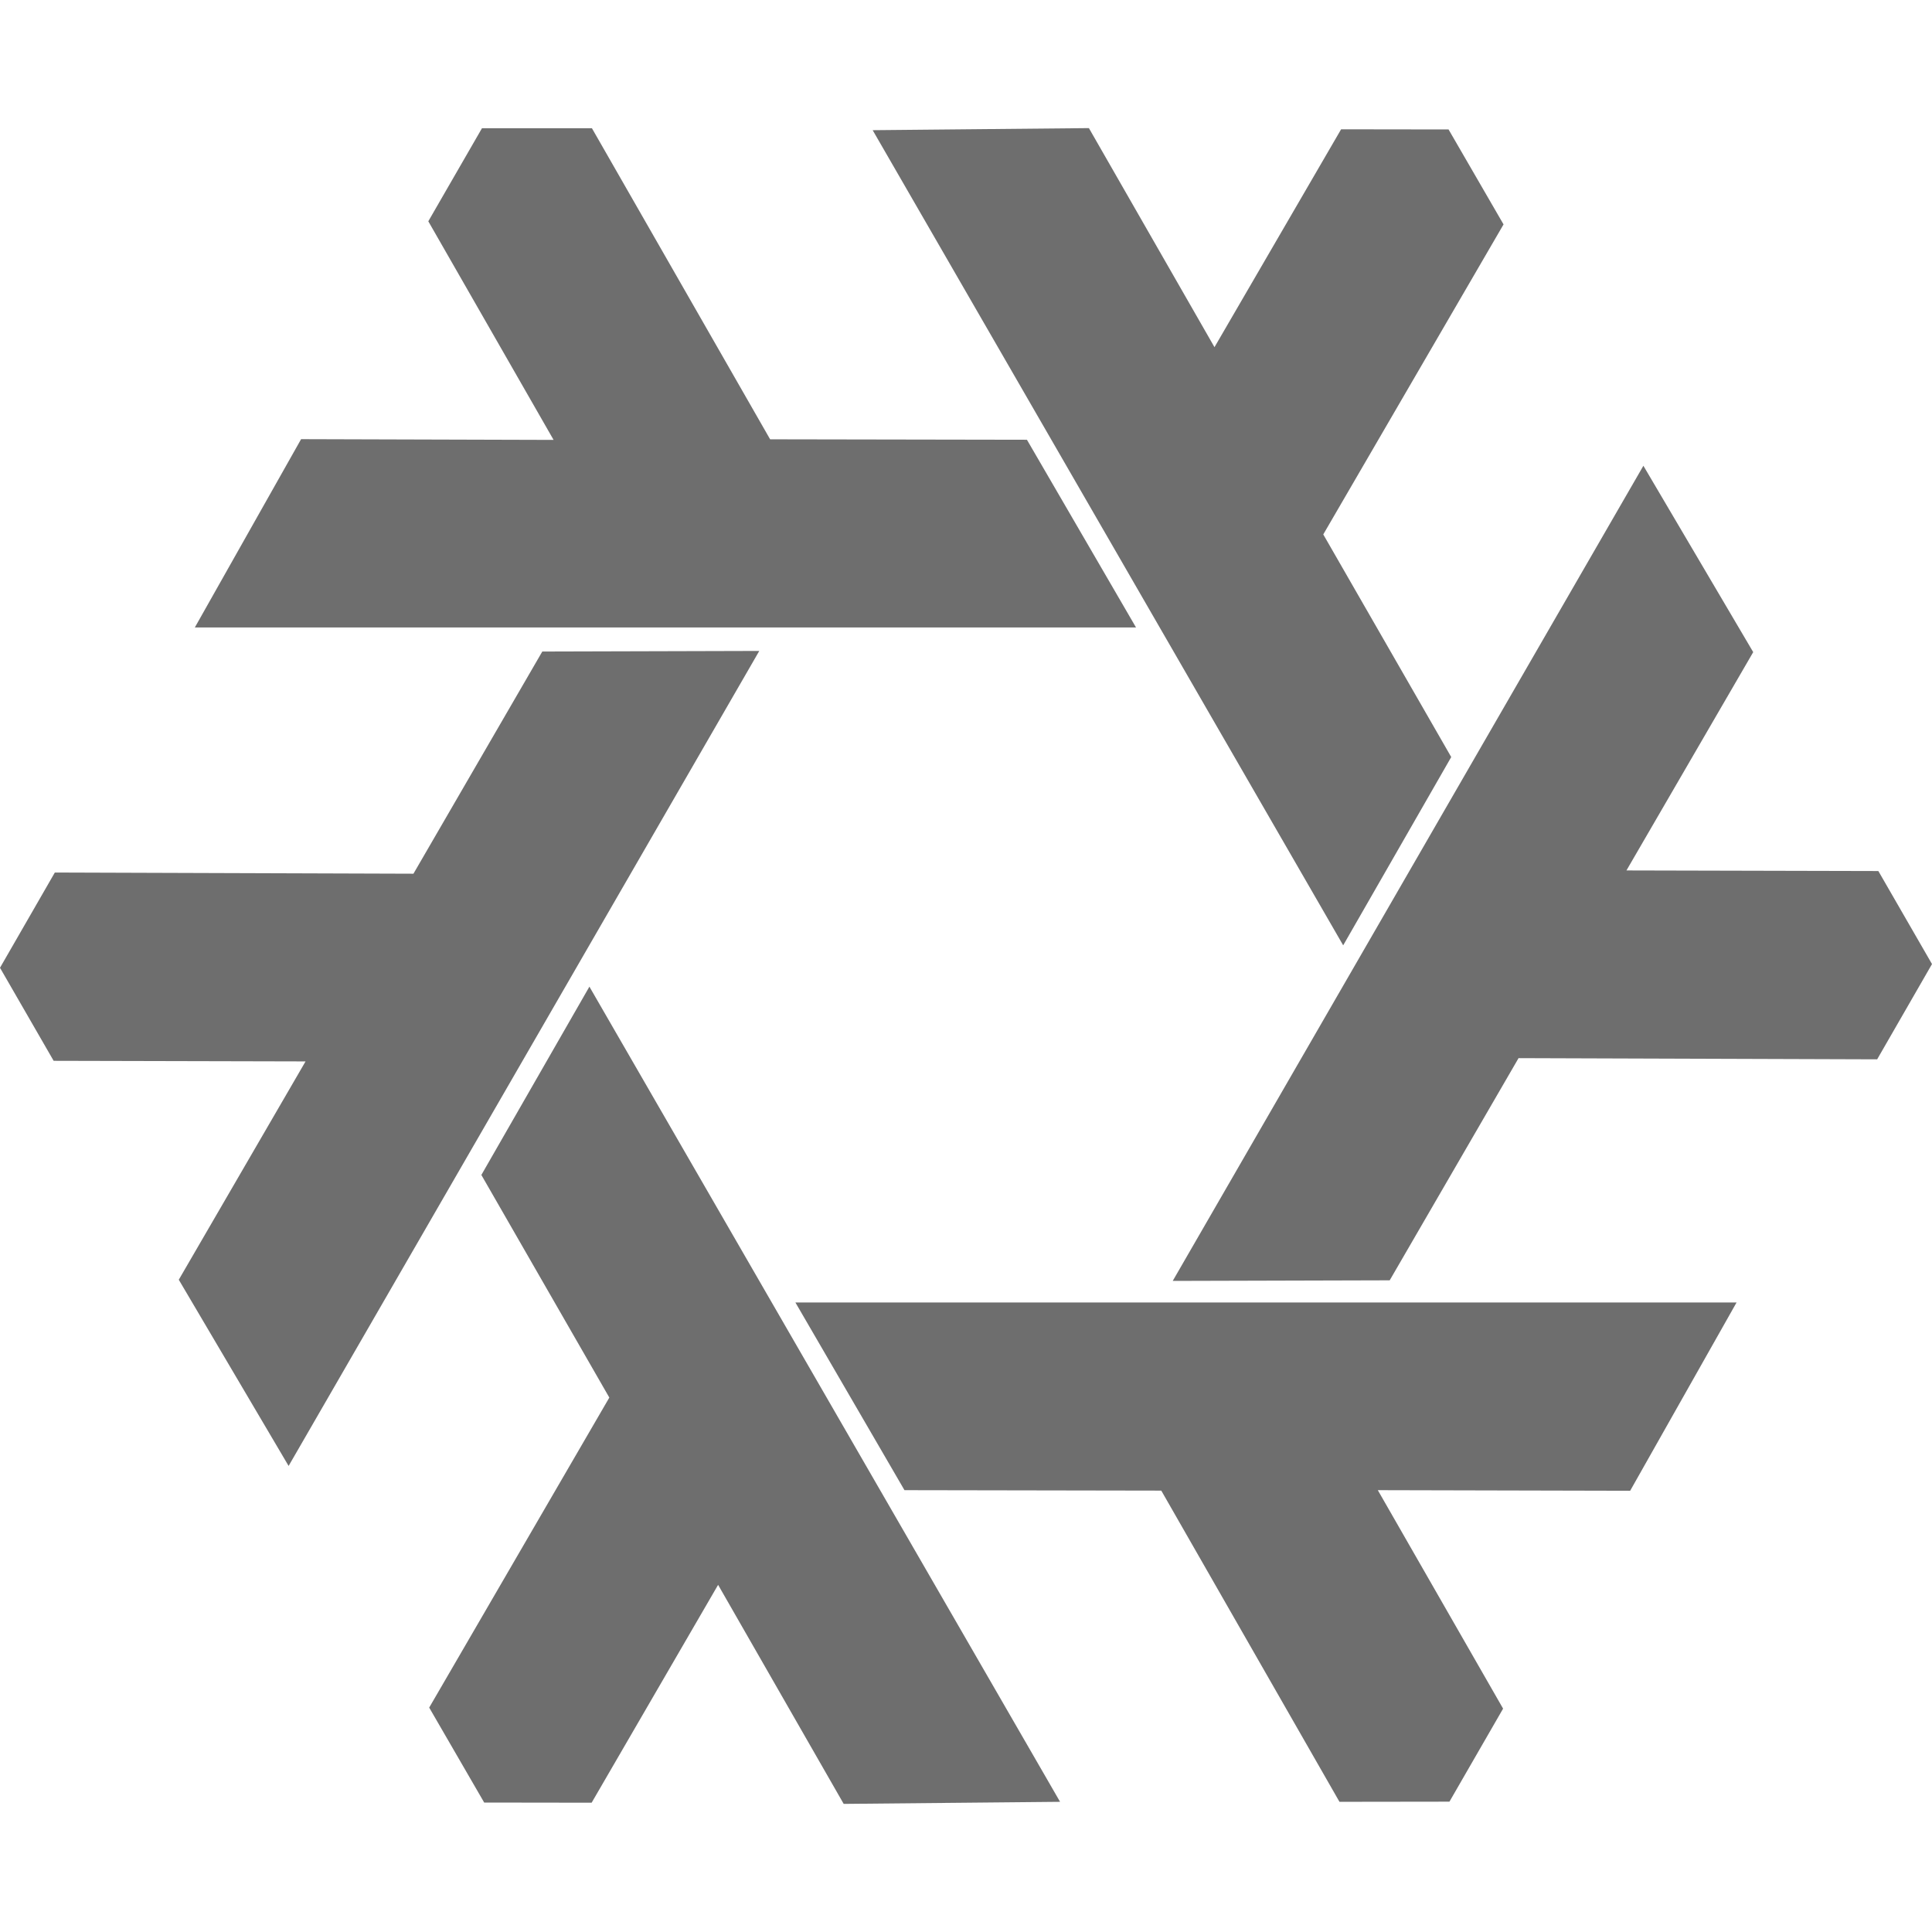
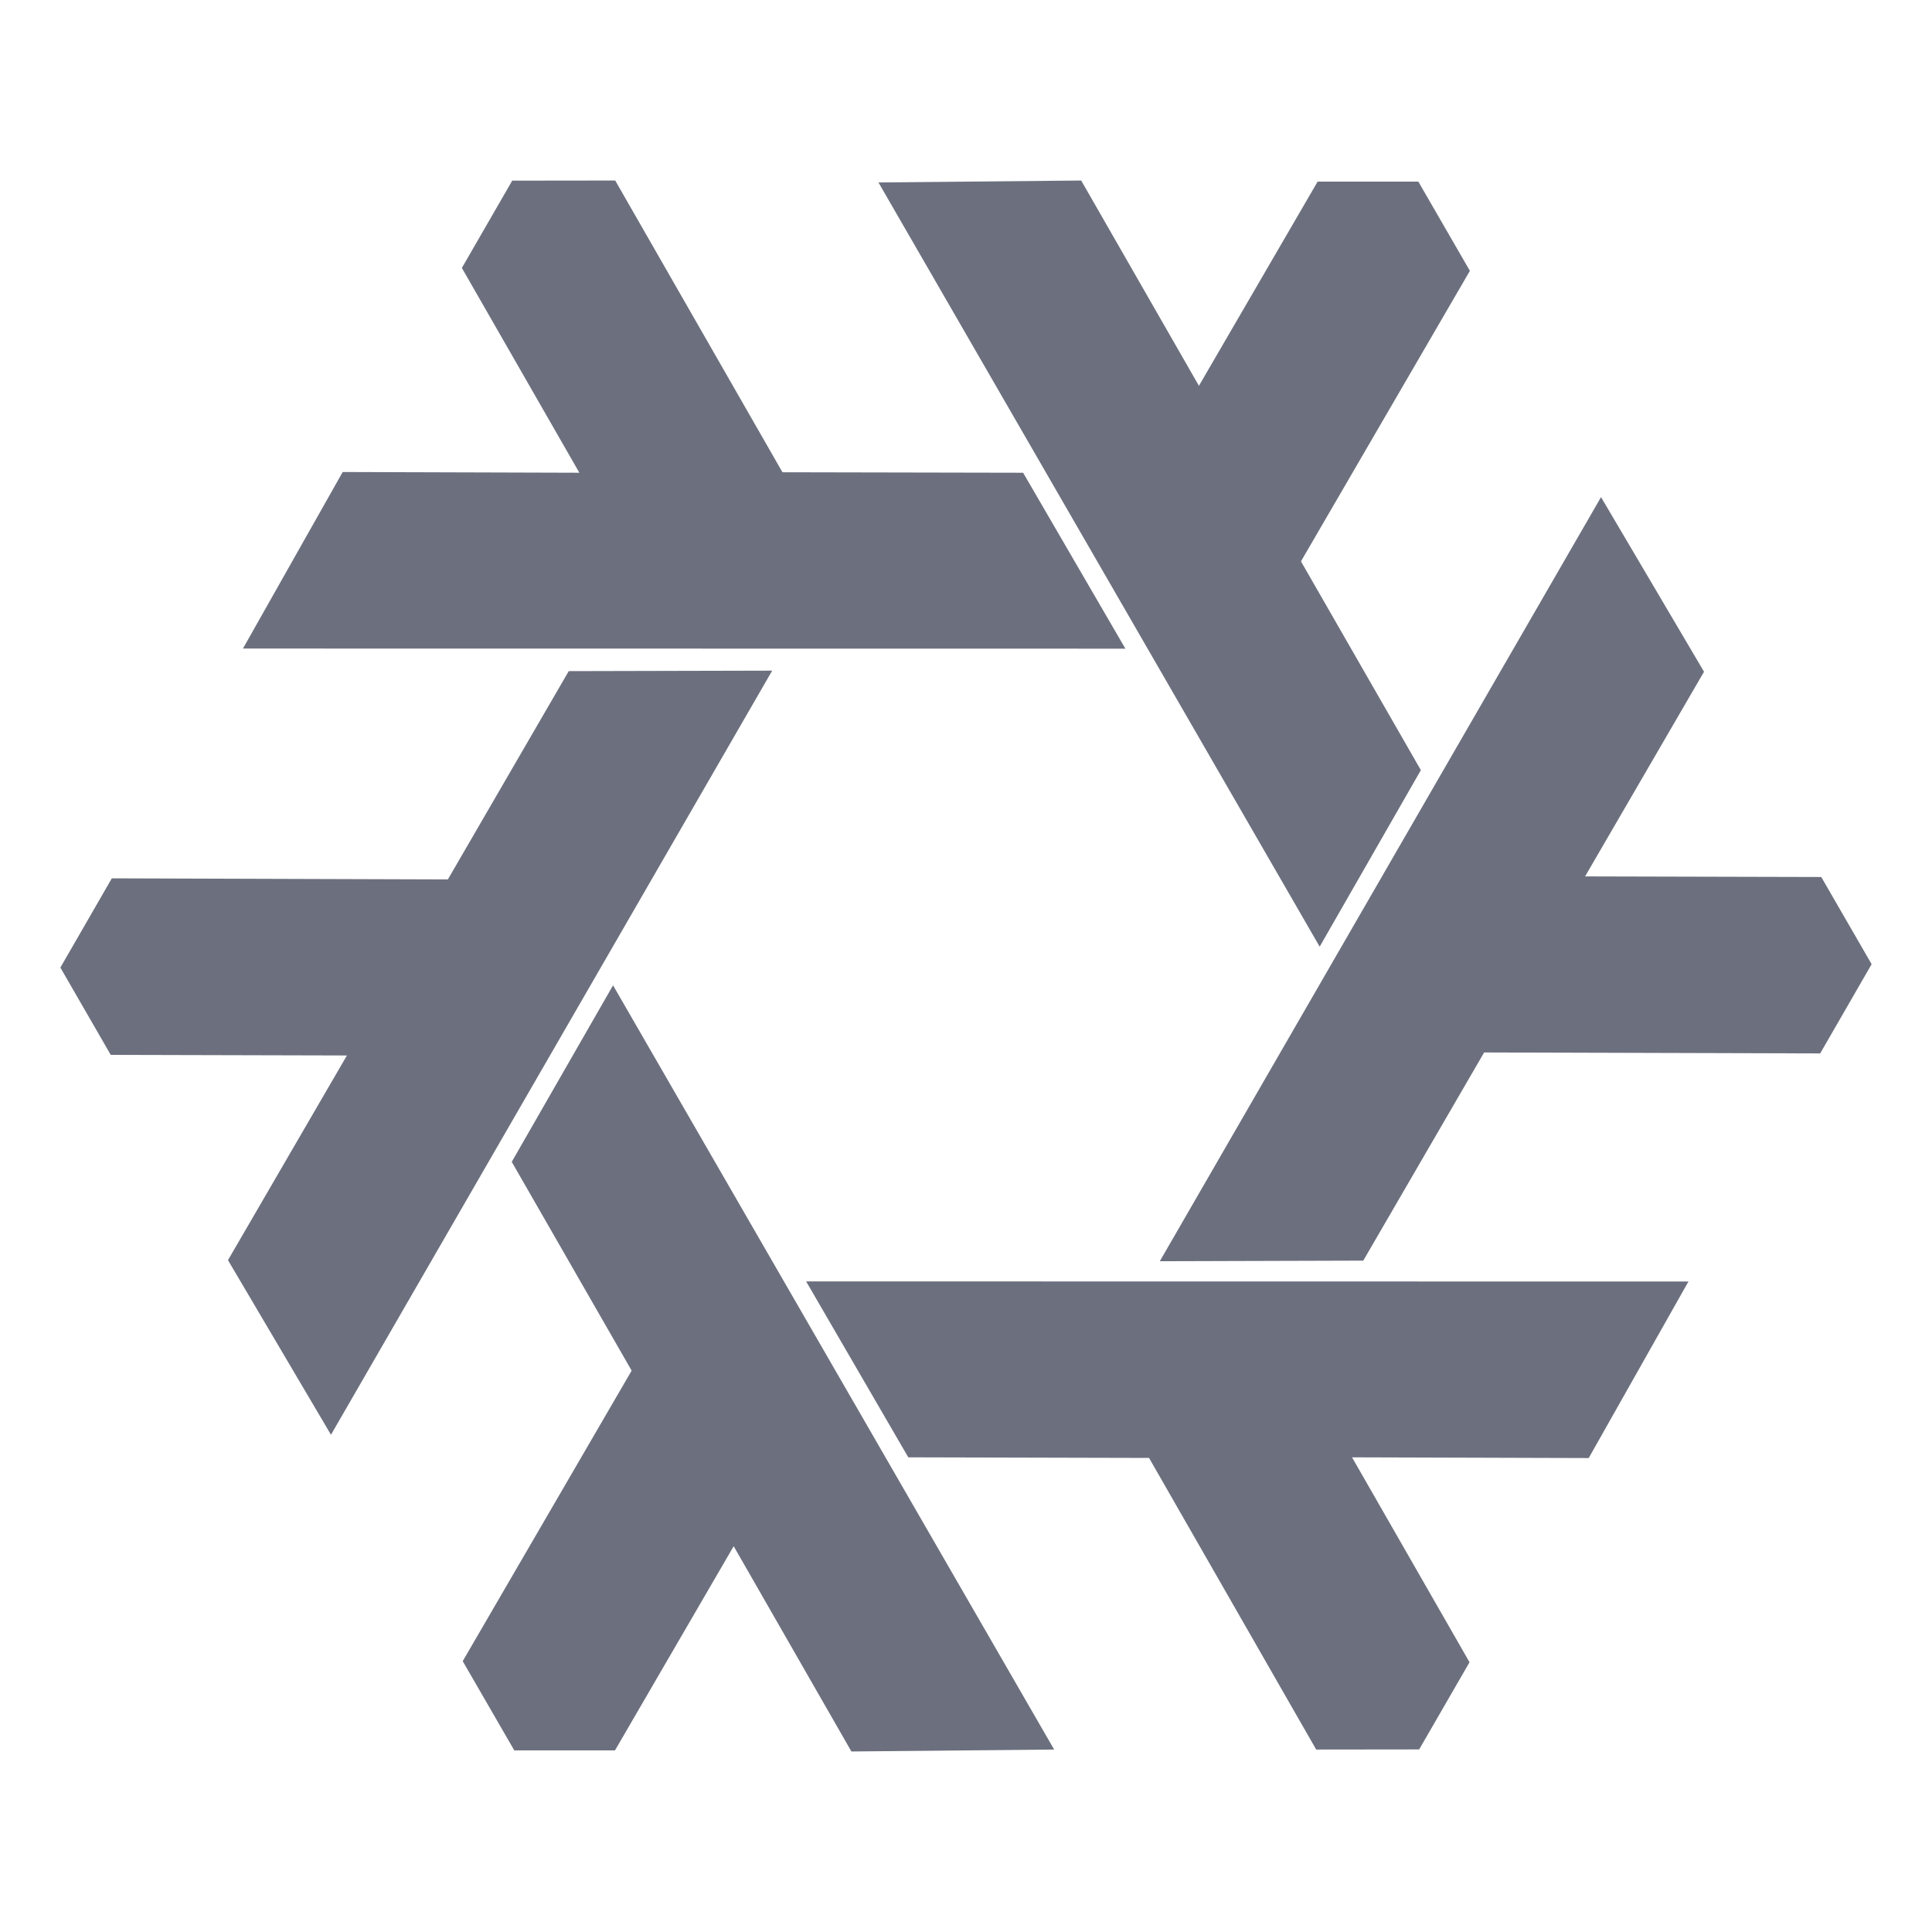
- <svg xmlns="http://www.w3.org/2000/svg" width="13" height="13" viewBox="0 0 13 13" fill="none">
-   <path fill="#6E6E6E" fill-rule="evenodd" d="M5.109 4.380 L1.942 9.864 L1.203 8.611 L2.056 7.142 L0.361 7.138 L0.000 6.512 L0.369 5.871 L2.782 5.879 L3.649 4.384 Z M5.352 8.764 L11.685 8.764 L10.969 10.031 L9.271 10.027 L10.114 11.497 L9.753 12.123 L9.013 12.124 L7.814 10.030 L6.086 10.027 Z M9.038 6.361 L5.872 0.876 L7.327 0.862 L8.172 2.336 L9.024 0.870 L9.747 0.871 L10.117 1.510 L8.904 3.596 L9.765 5.094 Z M3.966 6.639 L7.133 12.124 L5.677 12.138 L4.832 10.664 L3.981 12.130 L3.258 12.129 L2.888 11.490 L4.100 9.404 L3.239 7.906 Z M7.644 4.222 L1.311 4.222 L2.026 2.955 L3.725 2.960 L2.882 1.489 L3.243 0.863 L3.983 0.863 L5.182 2.956 L6.910 2.959 Z M7.891 8.619 L11.058 3.134 L11.797 4.388 L10.944 5.857 L12.639 5.861 L13.000 6.487 L12.631 7.128 L10.218 7.120 L9.351 8.615 Z" />
+ <svg xmlns="http://www.w3.org/2000/svg" width="16" height="16" viewBox="0 0 16 16" fill="none">
+   <path fill="#6C707E" fill-rule="evenodd" d="M6.395 5.554 L2.741 11.882 L1.888 10.436 L2.873 8.741 L0.917 8.736 L0.500 8.013 L0.926 7.274 L3.709 7.283 L4.710 5.558 Z M6.676 10.612 L13.983 10.613 L13.157 12.075 L11.197 12.069 L12.170 13.766 L11.753 14.488 L10.900 14.489 L9.516 12.074 L7.522 12.069 Z M10.929 7.840 L7.275 1.511 L8.954 1.495 L9.929 3.195 L10.912 1.504 L11.746 1.504 L12.173 2.243 L10.774 4.649 L11.767 6.378 Z M5.077 8.160 L8.730 14.489 L7.051 14.505 L6.076 12.805 L5.093 14.496 L4.259 14.496 L3.832 13.757 L5.231 11.351 L4.238 9.622 Z M9.320 5.372 L2.012 5.371 L2.838 3.909 L4.798 3.915 L3.825 2.219 L4.242 1.496 L5.095 1.495 L6.480 3.911 L8.473 3.915 Z M9.605 10.445 L13.259 4.117 L14.112 5.563 L13.127 7.258 L15.083 7.263 L15.500 7.985 L15.074 8.724 L12.291 8.716 L11.290 10.440 Z" />
</svg>
